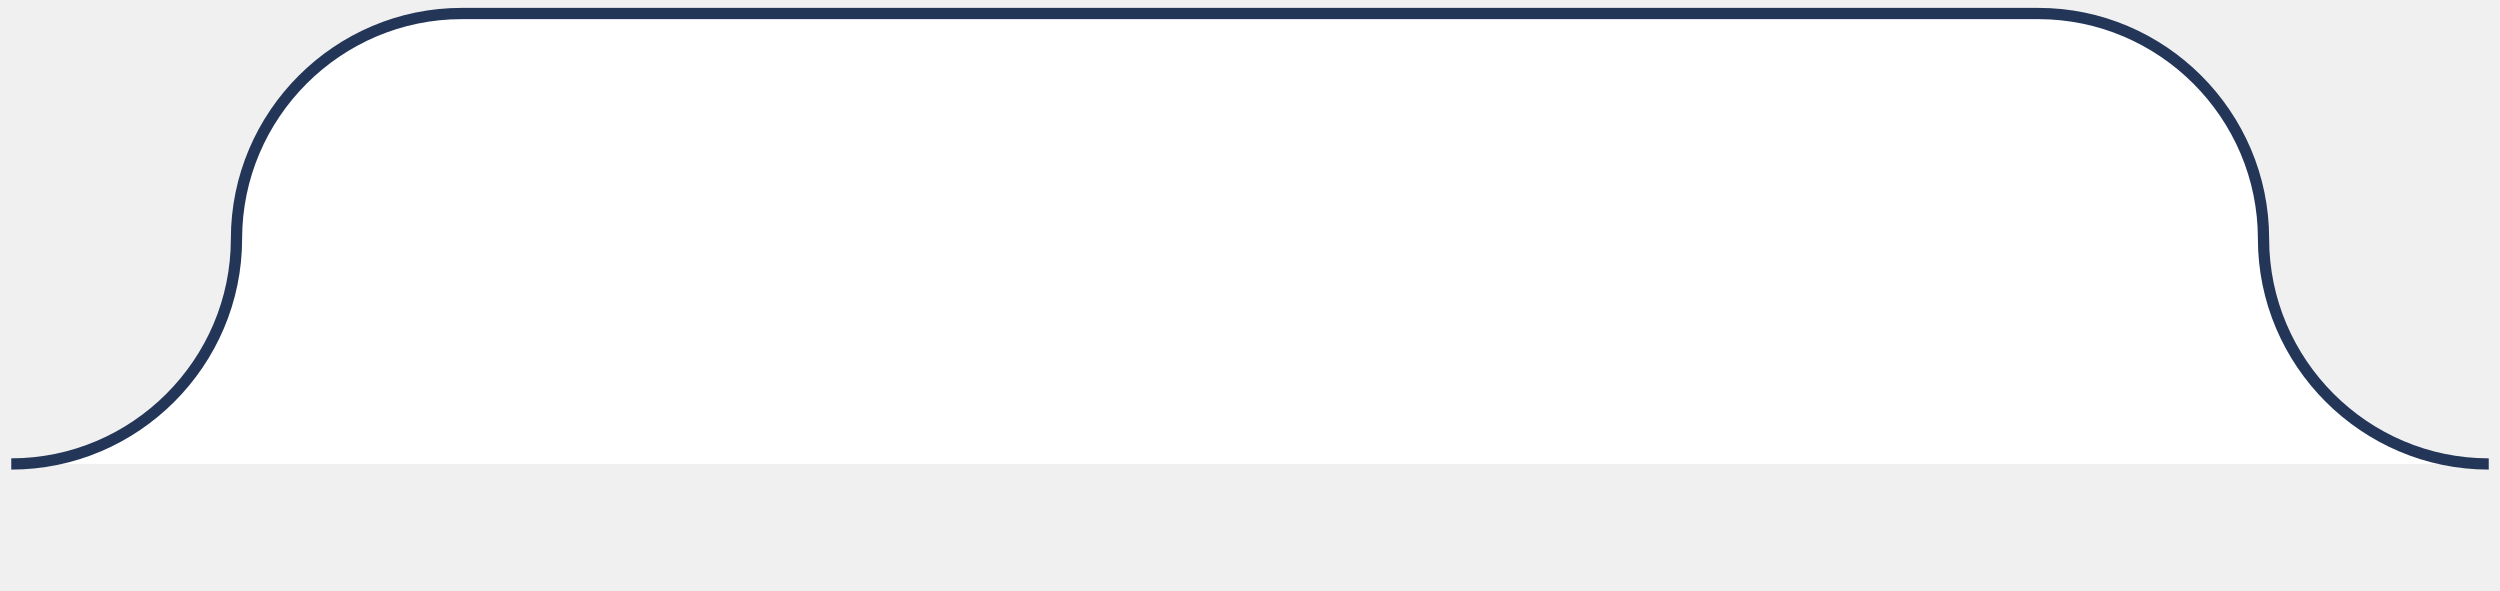
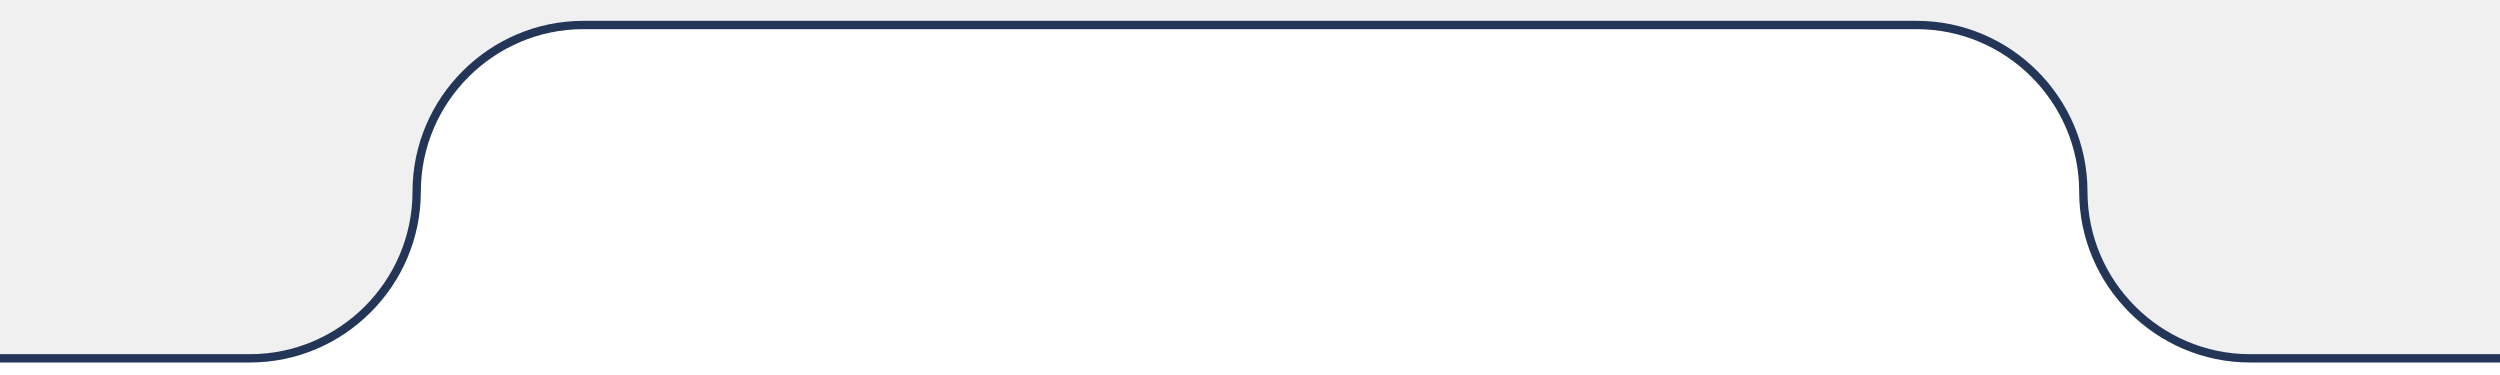
- <svg xmlns="http://www.w3.org/2000/svg" version="1.1" id="onglet" x="0px" y="0px" viewBox="0 0 222 52.4" xml:space="preserve">
+ <svg xmlns="http://www.w3.org/2000/svg" version="1.1" id="onglet" x="0px" y="0px" viewBox="0 0 300 45" style="enable-background:new 0 0 300 45;" xml:space="preserve">
  <style type="text/css">
- 	.tab_on{fill:#ffffff;stroke:#233658;stroke-miterlimit:10;}
+ .tab_on{
+   fill:#ffffff;
+   stroke:#233658;
+   stroke-miterlimit:10;
+ }
+ .st0{fill:#FFFFFF;}
</style>
-   <path class="tab_on" id="on" d="M221,41.2c-11,0-20-9-20-20v0c0-11-9-20-20-20H41c-11,0-20,9-20,20v0c0,11-9,20-20,20" />
+   <path class="st0" d="M300,43h-30c-11,0-20-9-20-20l0,0c0-11-9-20-20-20H70c-11,0-20,9-20,20l0,0c0,11-9,20-20,20H0v2h300V43z" />
+   <path class="tab_on" id="on" d="M300,43h-30c-11,0-20-9-20-20l0,0c0-11-9-20-20-20H70c-11,0-20,9-20,20l0,0c0,11-9,20-20,20H0" />
+   <path class="st0" d="M264.3,43.1c-75.4,0.1-150.8,0.2-226.2,0.3v-1.3c74.5,0,149-0.1,223.6-0.1c0.3,0.2,0.7,0.4,1.1,0.5    C263.2,42.7,263.8,42.9,264.3,43.1z" />
</svg>
